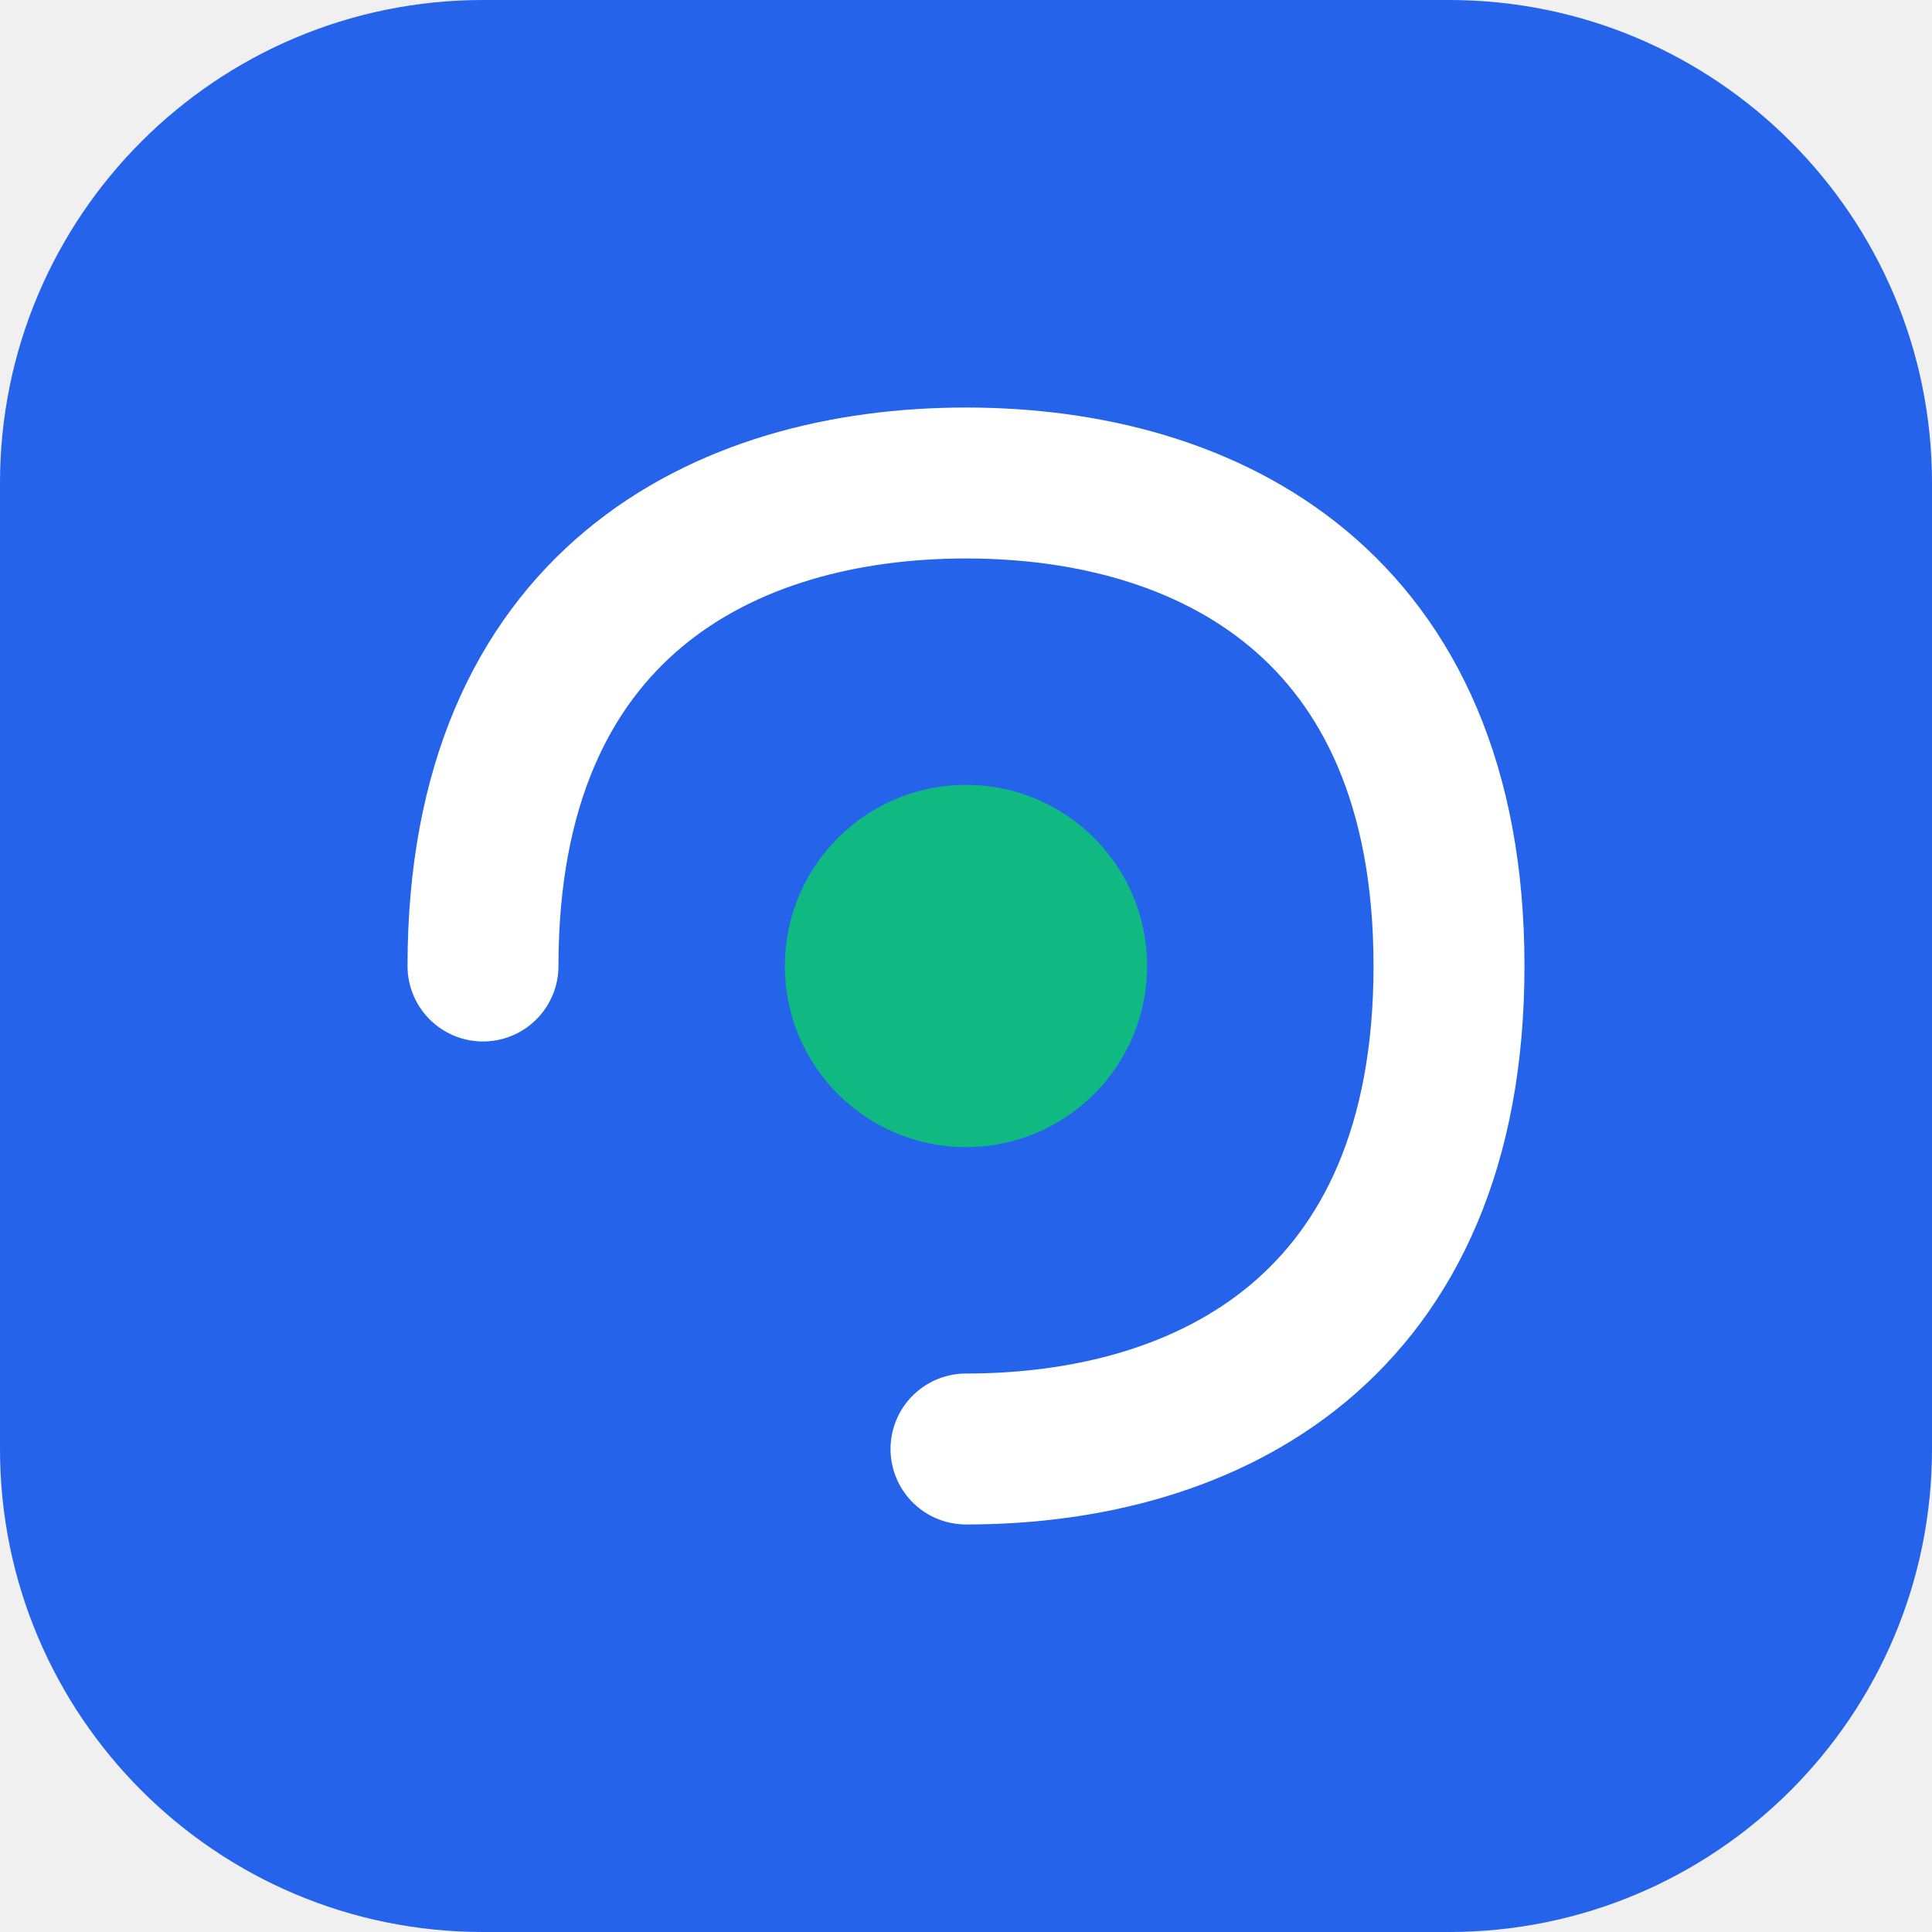
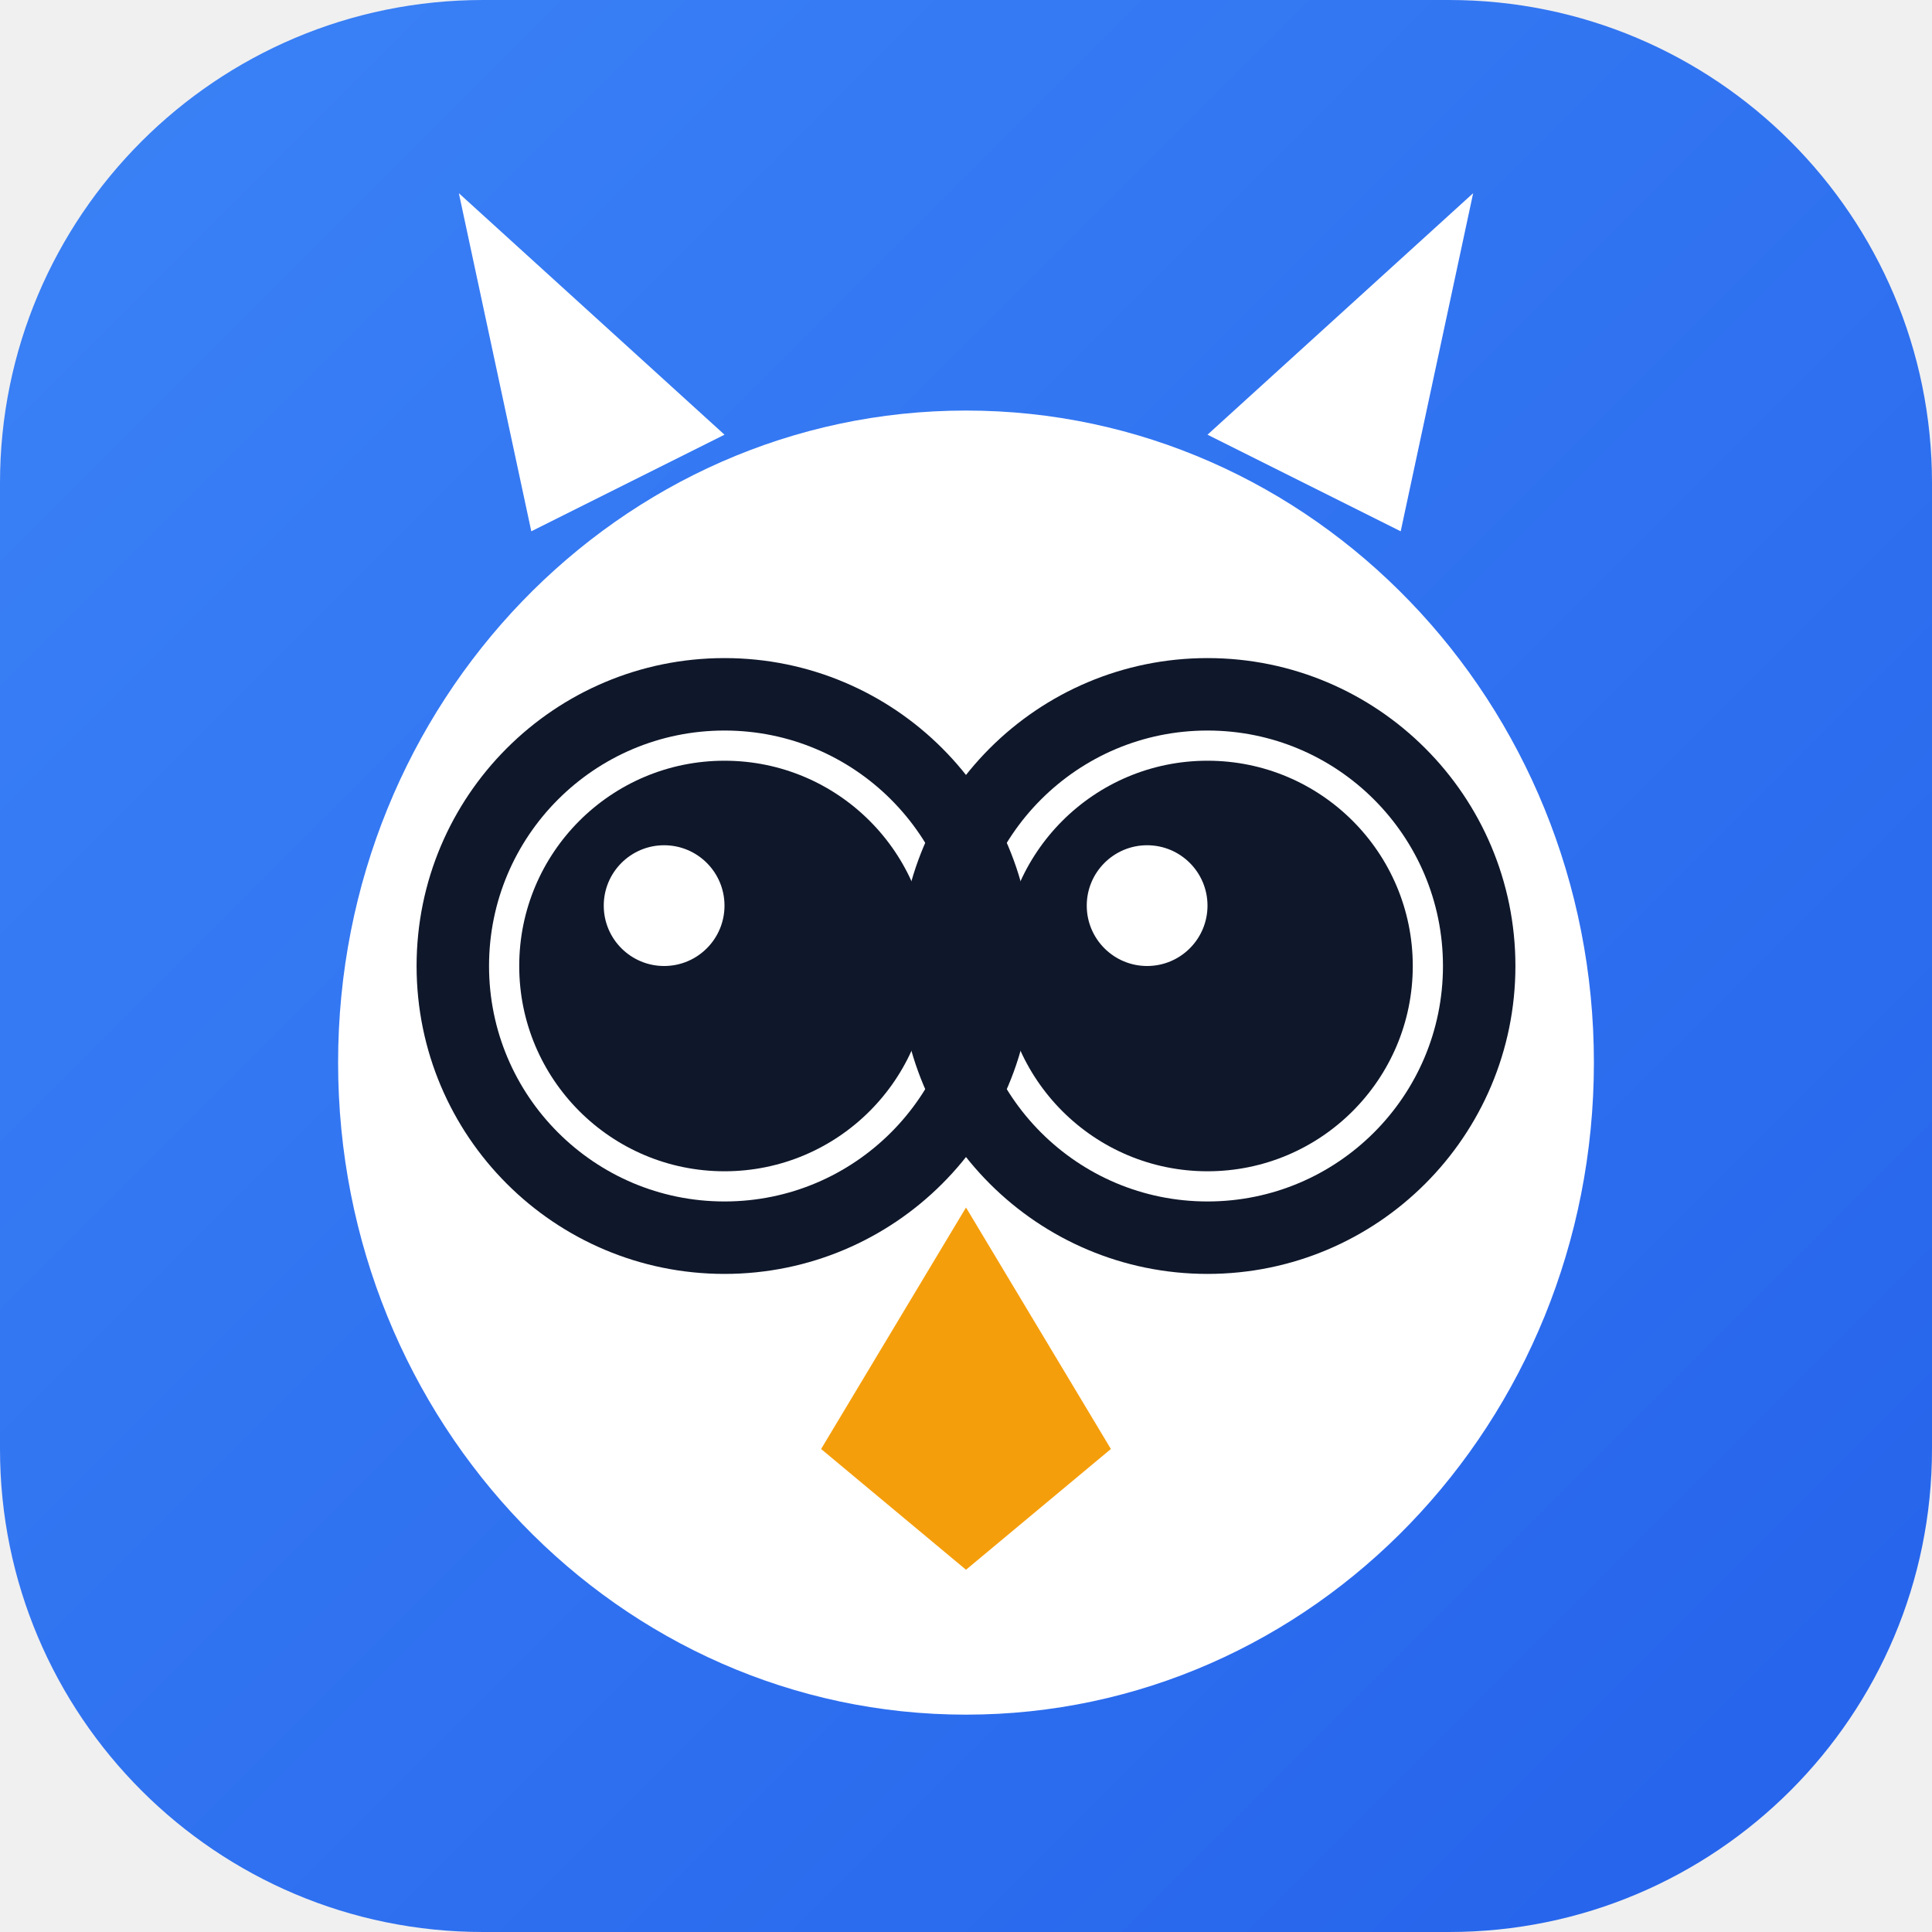
<svg xmlns="http://www.w3.org/2000/svg" viewBox="0 0 32 32" fill="none">
-   <rect width="32" height="32" rx="8" fill="#2563EB" />
-   <path d="M8 16 C 8 10, 12 8, 16 8 S 24 10, 24 16 S 20 24, 16 24" stroke="#fff" stroke-width="2.5" fill="none" stroke-linecap="round" />
-   <circle cx="16" cy="16" r="3" fill="#10B981" />
+   <defs>
+     <linearGradient id="o" x1="0" y1="0" x2="32" y2="32" gradientUnits="userSpaceOnUse">
+       <stop offset="0%" stop-color="#3B82F6" />
+       <stop offset="100%" stop-color="#2563EB" />
+     </linearGradient>
+   </defs>
+   <rect width="32" height="32" rx="8" fill="url(#o)" />
+   <path d="M8.8 8.8 L7.6 3.2 L12 7.2 Z" fill="#fff" />
+   <path d="M23.2 8.8 L24.4 3.2 L20 7.2 Z" fill="#fff" />
+   <ellipse cx="16" cy="17.6" rx="10.4" ry="10.8" fill="#fff" />
+   <circle cx="12" cy="16" r="3.4" fill="#0f172a" />
+   <circle cx="20" cy="16" r="3.4" fill="#0f172a" />
+   <circle cx="11" cy="15" r="1" fill="#fff" />
+   <circle cx="19" cy="15" r="1" fill="#fff" />
+   <circle cx="12" cy="16" r="4.5" fill="none" stroke="#0f172a" stroke-width="1.2" />
+   <circle cx="20" cy="16" r="4.5" fill="none" stroke="#0f172a" stroke-width="1.2" />
+   <line x1="16.5" y1="16" x2="15.5" y2="16" stroke="#0f172a" stroke-width="1.2" stroke-linecap="round" />
+   <path d="M16 20 L13.6 24 L16 26 L18.4 24 Z" fill="#F59E0B" />
</svg>
